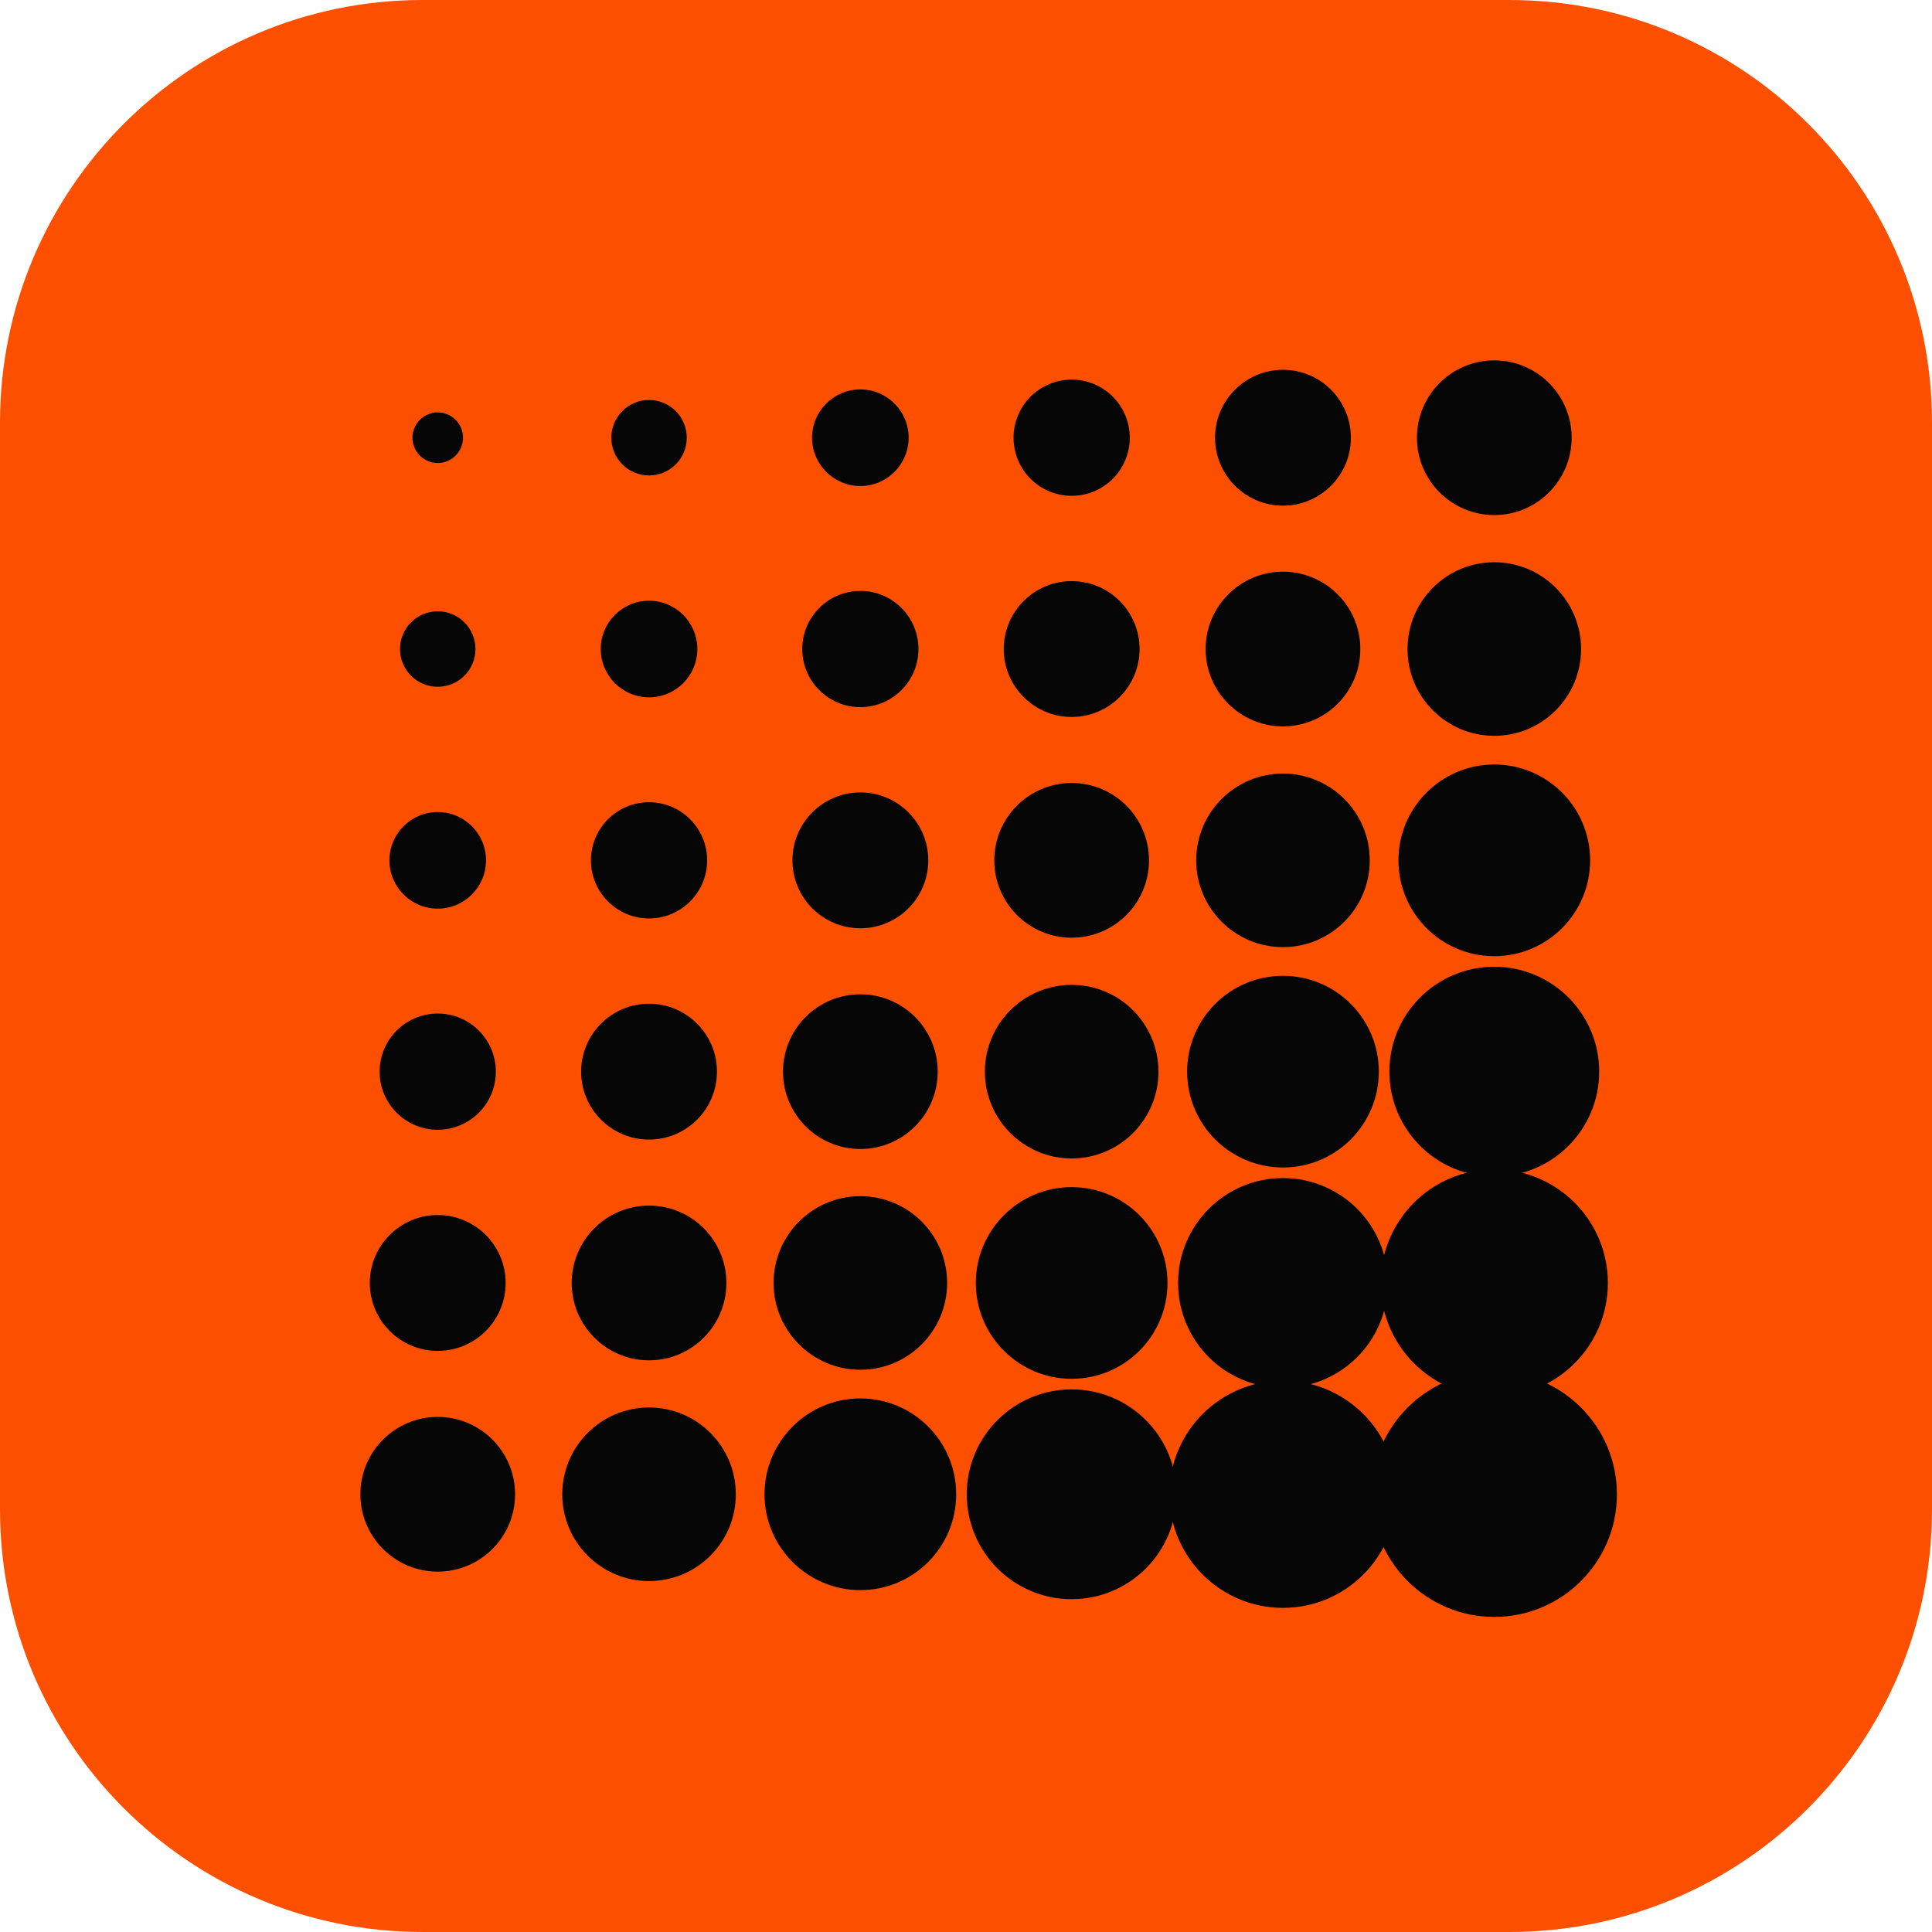
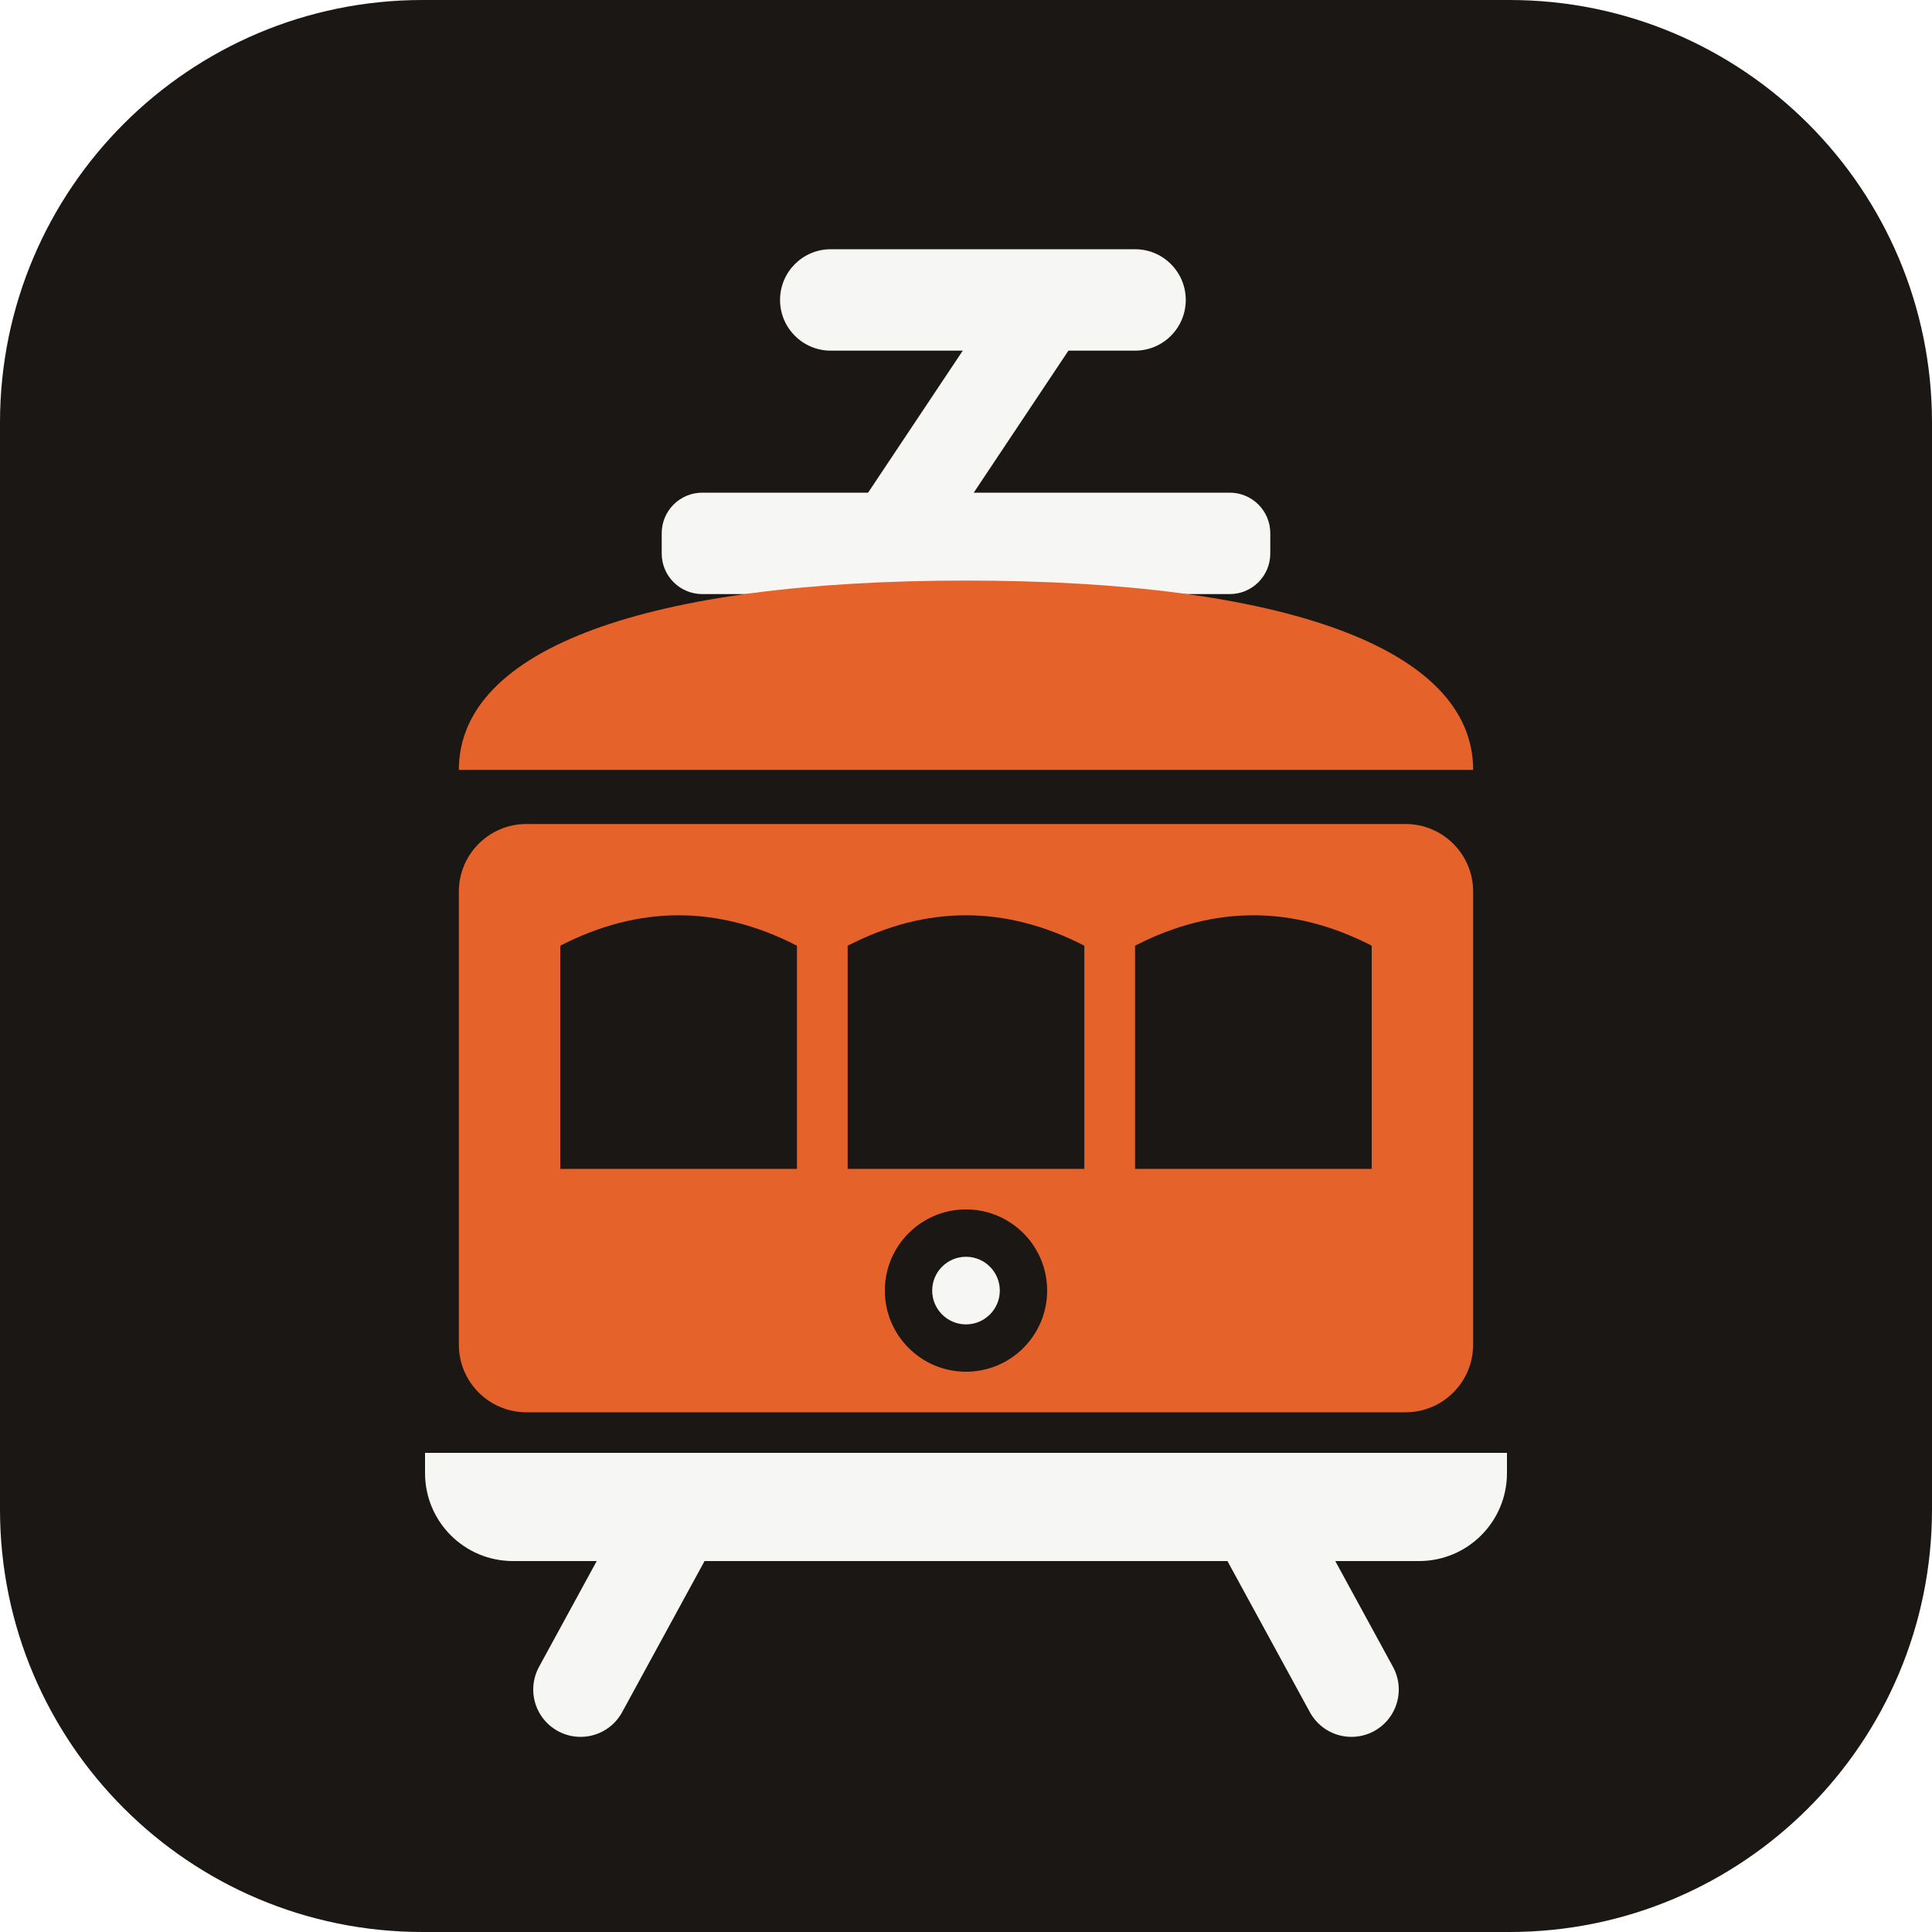
<svg xmlns="http://www.w3.org/2000/svg" viewBox="0 0 512 512">
-   <rect width="512" height="512" rx="112" fill="#fc5000" />
-   <g fill="#070607">
-     <circle cx="116.0" cy="116.0" r="6.7" />
-     <circle cx="172.0" cy="116.0" r="10.0" />
-     <circle cx="228.0" cy="116.0" r="12.8" />
-     <circle cx="284.0" cy="116.0" r="15.4" />
-     <circle cx="340.0" cy="116.0" r="18.0" />
-     <circle cx="396.0" cy="116.0" r="20.5" />
-     <circle cx="116.0" cy="172.0" r="10.0" />
-     <circle cx="172.0" cy="172.0" r="12.8" />
-     <circle cx="228.0" cy="172.0" r="15.4" />
-     <circle cx="284.0" cy="172.0" r="18.0" />
-     <circle cx="340.0" cy="172.0" r="20.5" />
-     <circle cx="396.0" cy="172.0" r="23.0" />
-     <circle cx="116.0" cy="228.0" r="12.8" />
-     <circle cx="172.0" cy="228.0" r="15.4" />
-     <circle cx="228.0" cy="228.0" r="18.0" />
-     <circle cx="284.0" cy="228.0" r="20.5" />
-     <circle cx="340.0" cy="228.0" r="23.0" />
-     <circle cx="396.0" cy="228.0" r="25.4" />
-     <circle cx="116.0" cy="284.0" r="15.4" />
-     <circle cx="172.0" cy="284.0" r="18.0" />
-     <circle cx="228.0" cy="284.0" r="20.5" />
-     <circle cx="284.0" cy="284.0" r="23.0" />
-     <circle cx="340.0" cy="284.0" r="25.4" />
-     <circle cx="396.0" cy="284.0" r="27.8" />
-     <circle cx="116.0" cy="340.0" r="18.0" />
-     <circle cx="172.0" cy="340.0" r="20.5" />
-     <circle cx="228.0" cy="340.0" r="23.0" />
-     <circle cx="284.0" cy="340.0" r="25.4" />
-     <circle cx="340.0" cy="340.0" r="27.8" />
-     <circle cx="396.0" cy="340.0" r="30.1" />
-     <circle cx="116.0" cy="396.0" r="20.5" />
-     <circle cx="172.0" cy="396.0" r="23.0" />
-     <circle cx="228.0" cy="396.0" r="25.4" />
-     <circle cx="284.0" cy="396.0" r="27.8" />
-     <circle cx="340.0" cy="396.0" r="30.1" />
-     <circle cx="396.0" cy="396.0" r="32.5" />
+   <rect width="512" height="512" rx="112" fill="#1a1714" />
+   <g transform="translate(40.96 40.96) scale(8.96)">
+     <g fill="none" stroke="#f6f6f4" stroke-linecap="round" stroke-width="2.6">
+       <path d="M26 5 22 11" />
+       <path d="M15 41 12.6 45.4M33 41 35.4 45.4" stroke-width="2.8" />
+     </g>
+     <g fill="#f6f6f4">
+       <rect x="18.5" y="2.8" width="12" height="3" rx="1.5" />
+       <rect x="15" y="10" width="18" height="3" rx="1.2" />
+       <path d="M8 38.4h32v.6a2.6 2.6 0 0 1-2.6 2.6H10.6A2.6 2.6 0 0 1 8 39z" />
+     </g>
+     <g fill="#e5622a">
+       <path d="M9 18.2C9 14.6 14.6 12.6 24 12.6S39 14.6 39 18.2z" />
+       <rect x="9" y="19.8" width="30" height="17.4" rx="2" />
+     </g>
+     <g fill="#1a1714">
+       <path d="M12 23.4Q15.5 21.6 19 23.4V30H12z" />
+       <path d="M20.5 23.4Q24 21.6 27.5 23.4V30h-7z" />
+       <path d="M29 23.4Q32.5 21.6 36 23.4V30h-7z" />
+       <circle cx="24" cy="33.6" r="2.4" />
+     </g>
+     <circle cx="24" cy="33.6" r="1" fill="#f6f6f4" />
  </g>
</svg>
